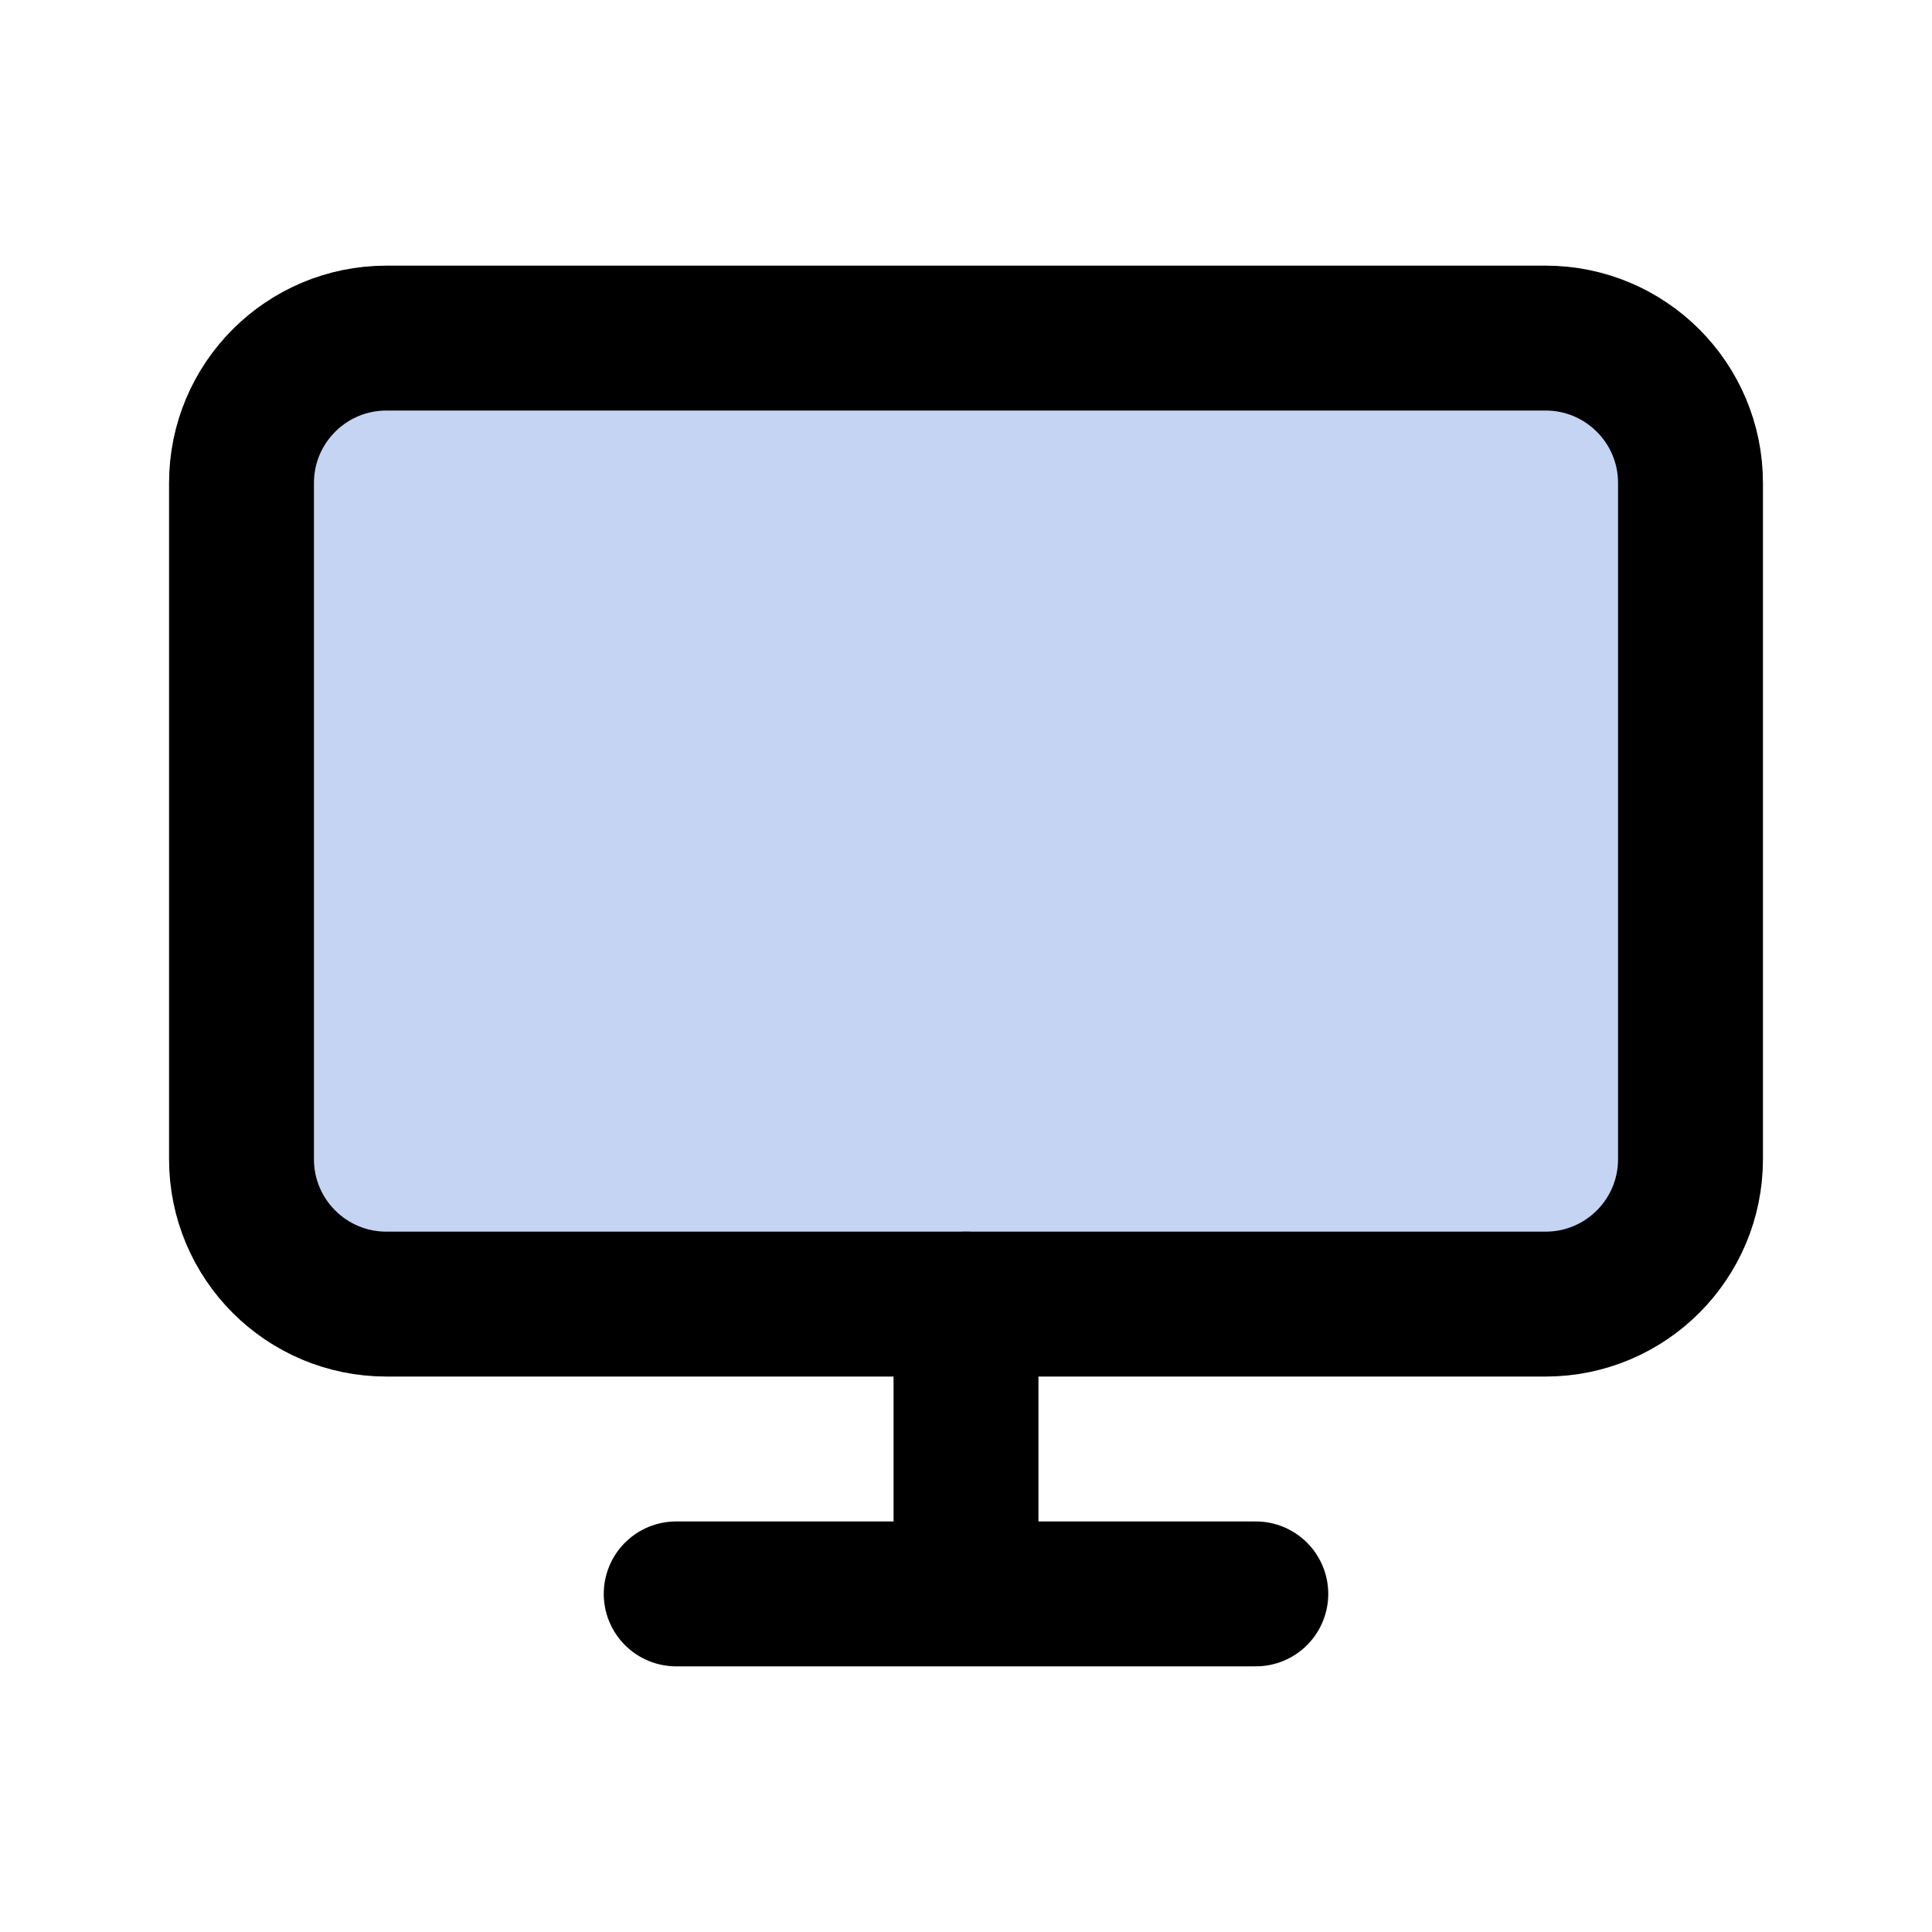
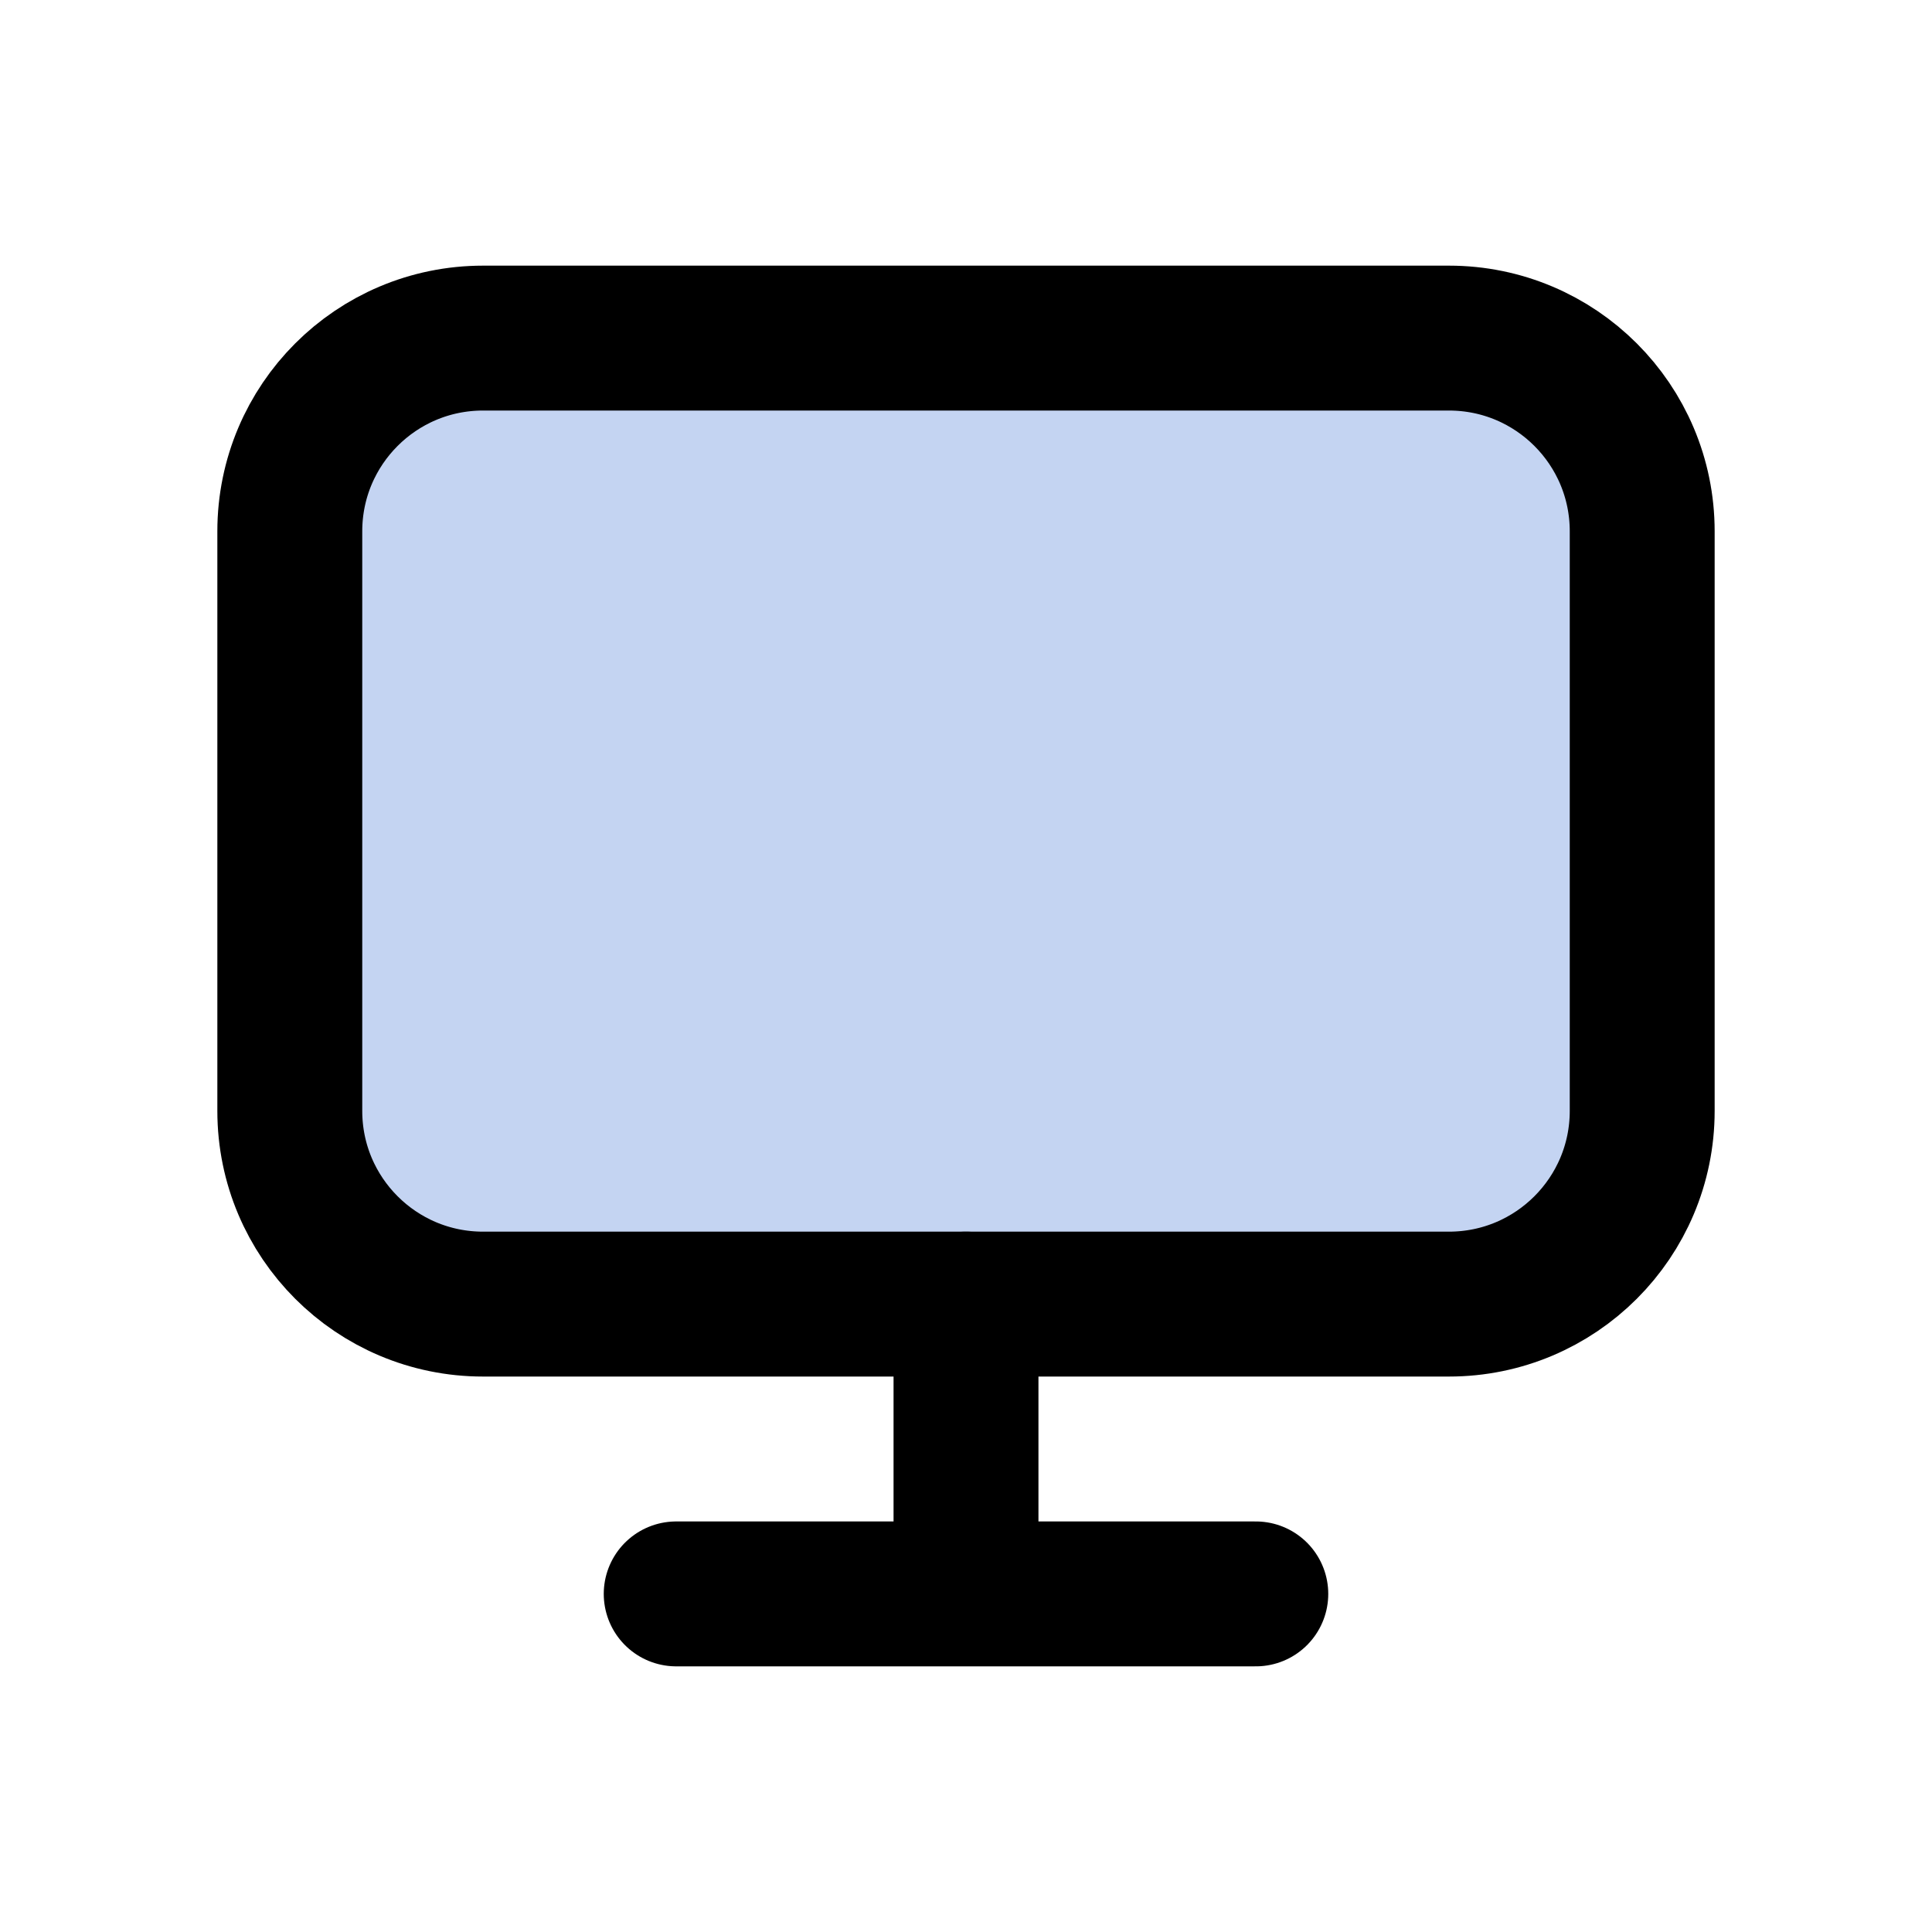
<svg xmlns="http://www.w3.org/2000/svg" viewBox="0 0 20 20" fill="none" stroke="currentColor" stroke-width="1.5" stroke-linecap="round" stroke-linejoin="round">
-   <rect fill="#3b6fd4" fill-opacity="0.3" stroke="none" x="2.5" y="3.5" width="15" height="10" rx="1.5" />
-   <rect x="2.5" y="3.5" width="15" height="10" rx="1.5" />
+   <rect fill="#3b6fd4" fill-opacity="0.3" stroke="none" x="3" y="3.5" width="14" height="10" rx="2" />
+   <rect x="3" y="3.5" width="14" height="10" rx="2" />
  <path d="M7 16.5h6M10 13.5v3" />
</svg>
